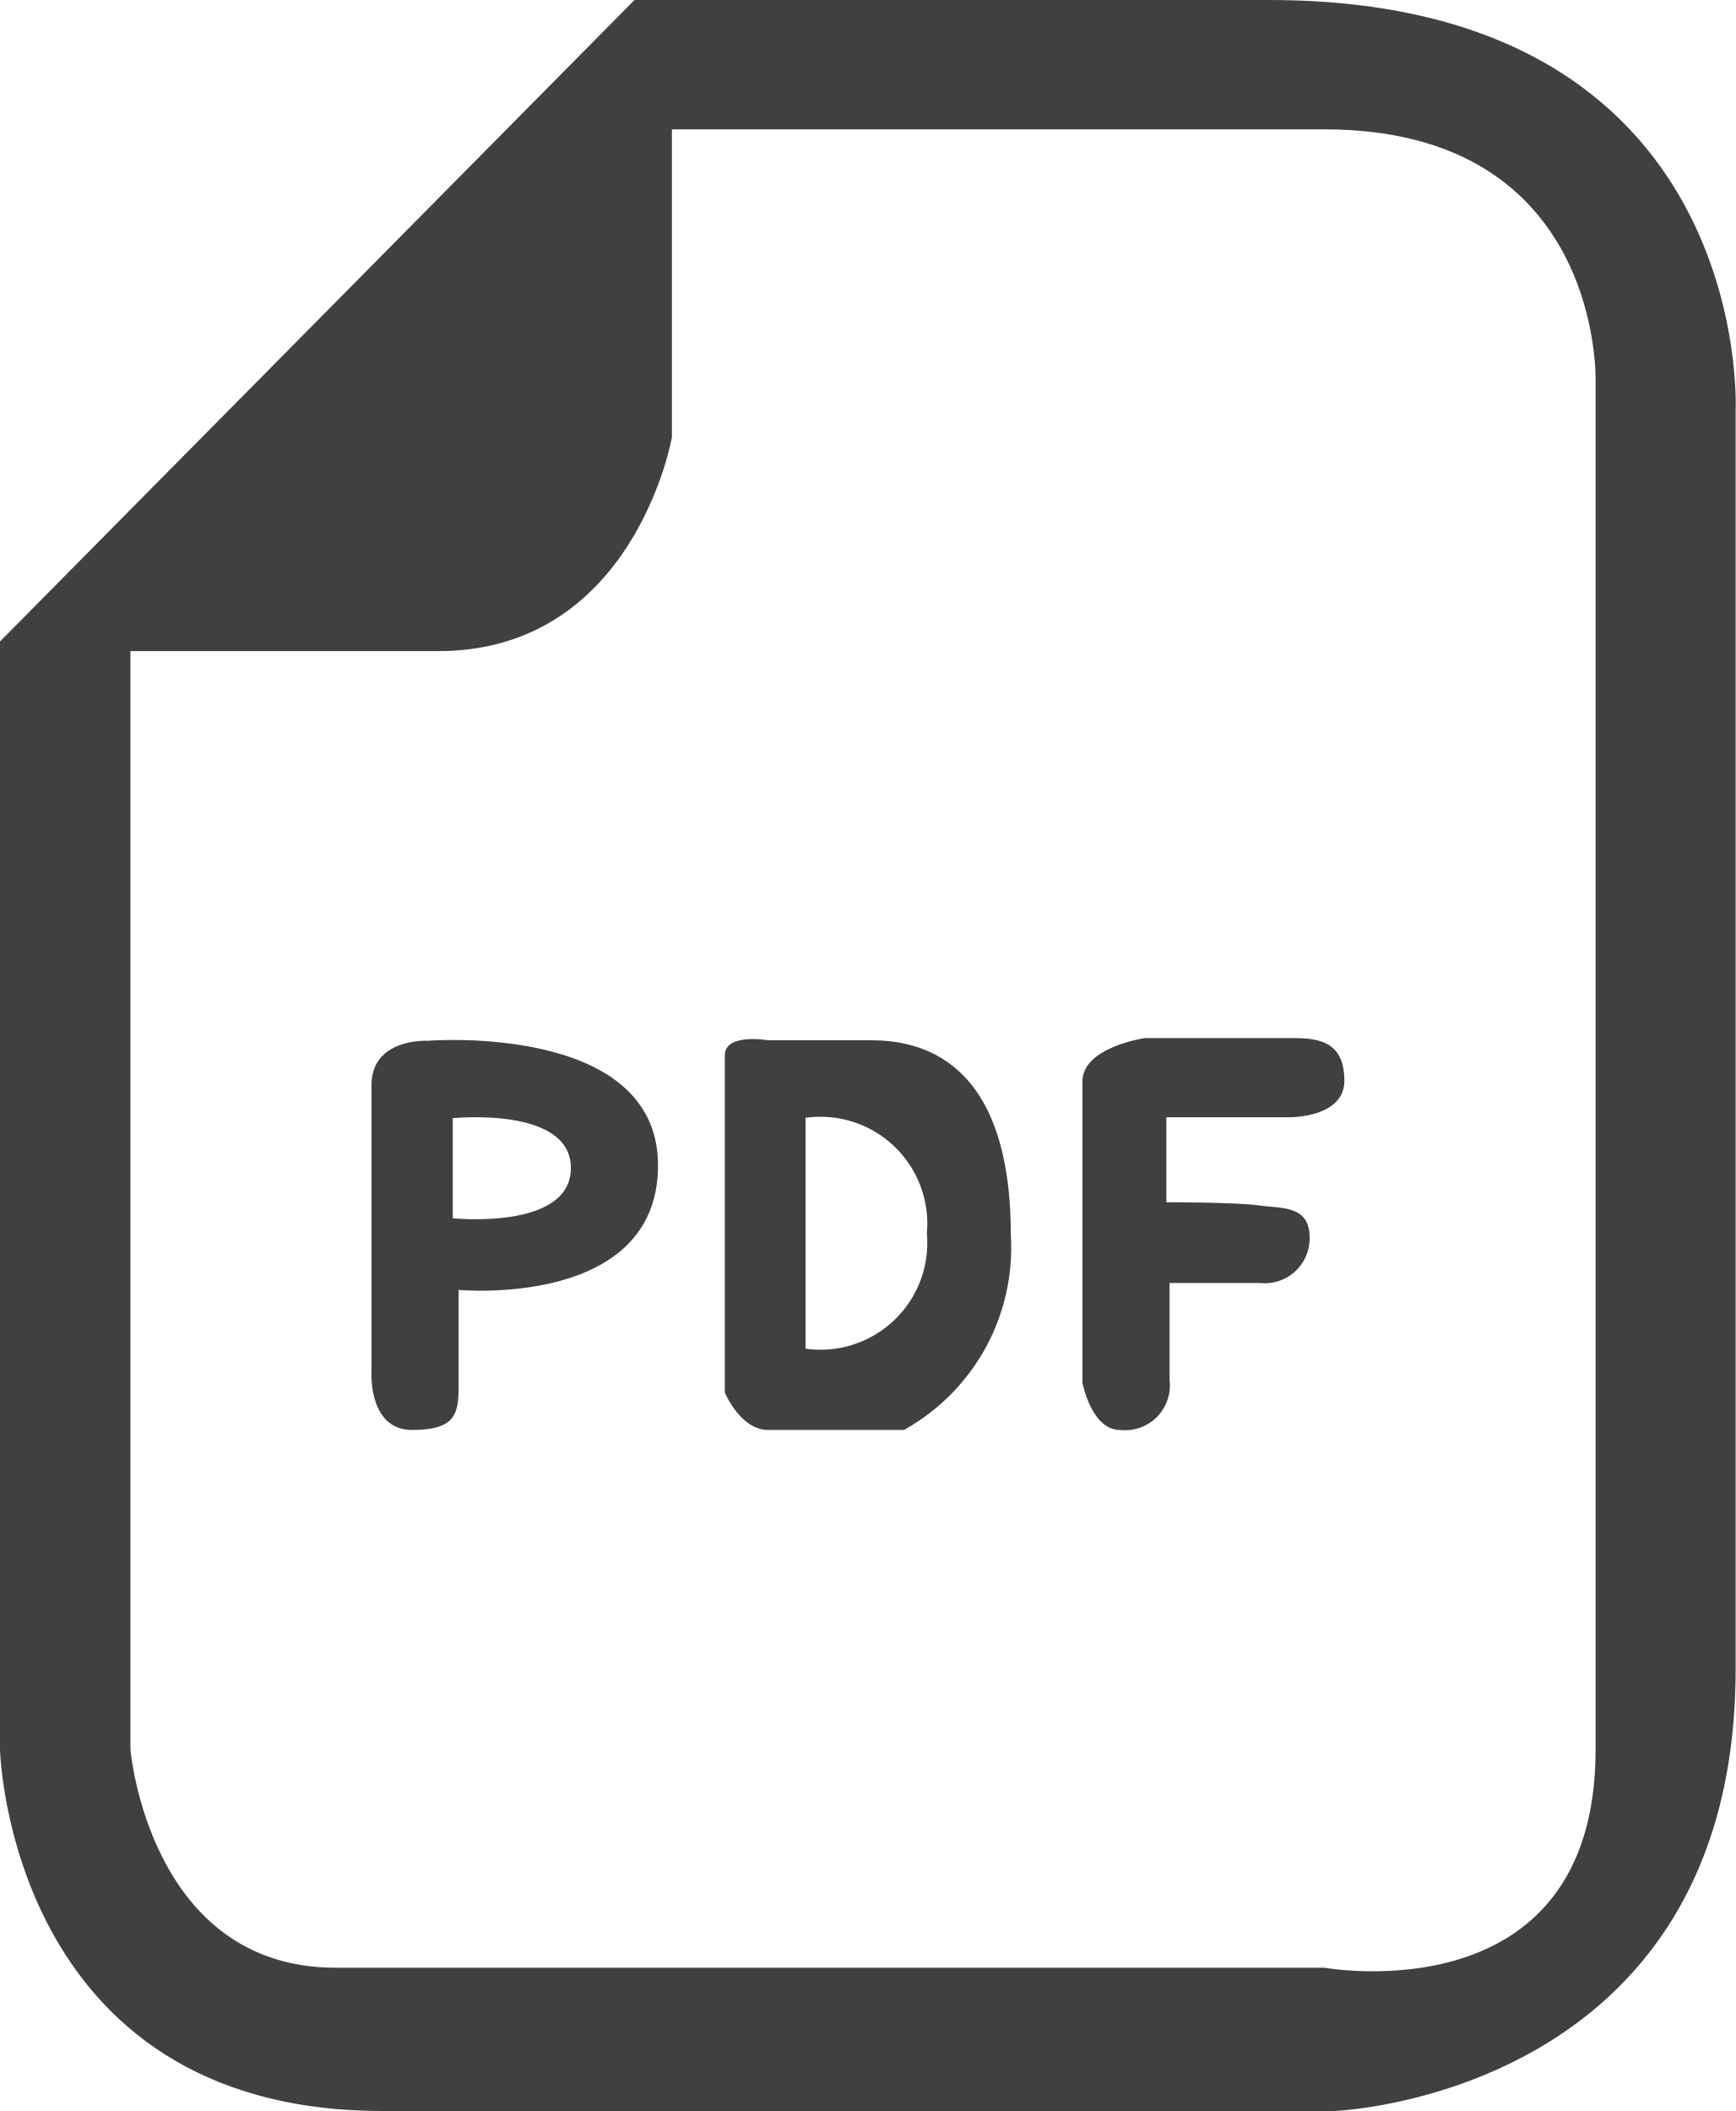
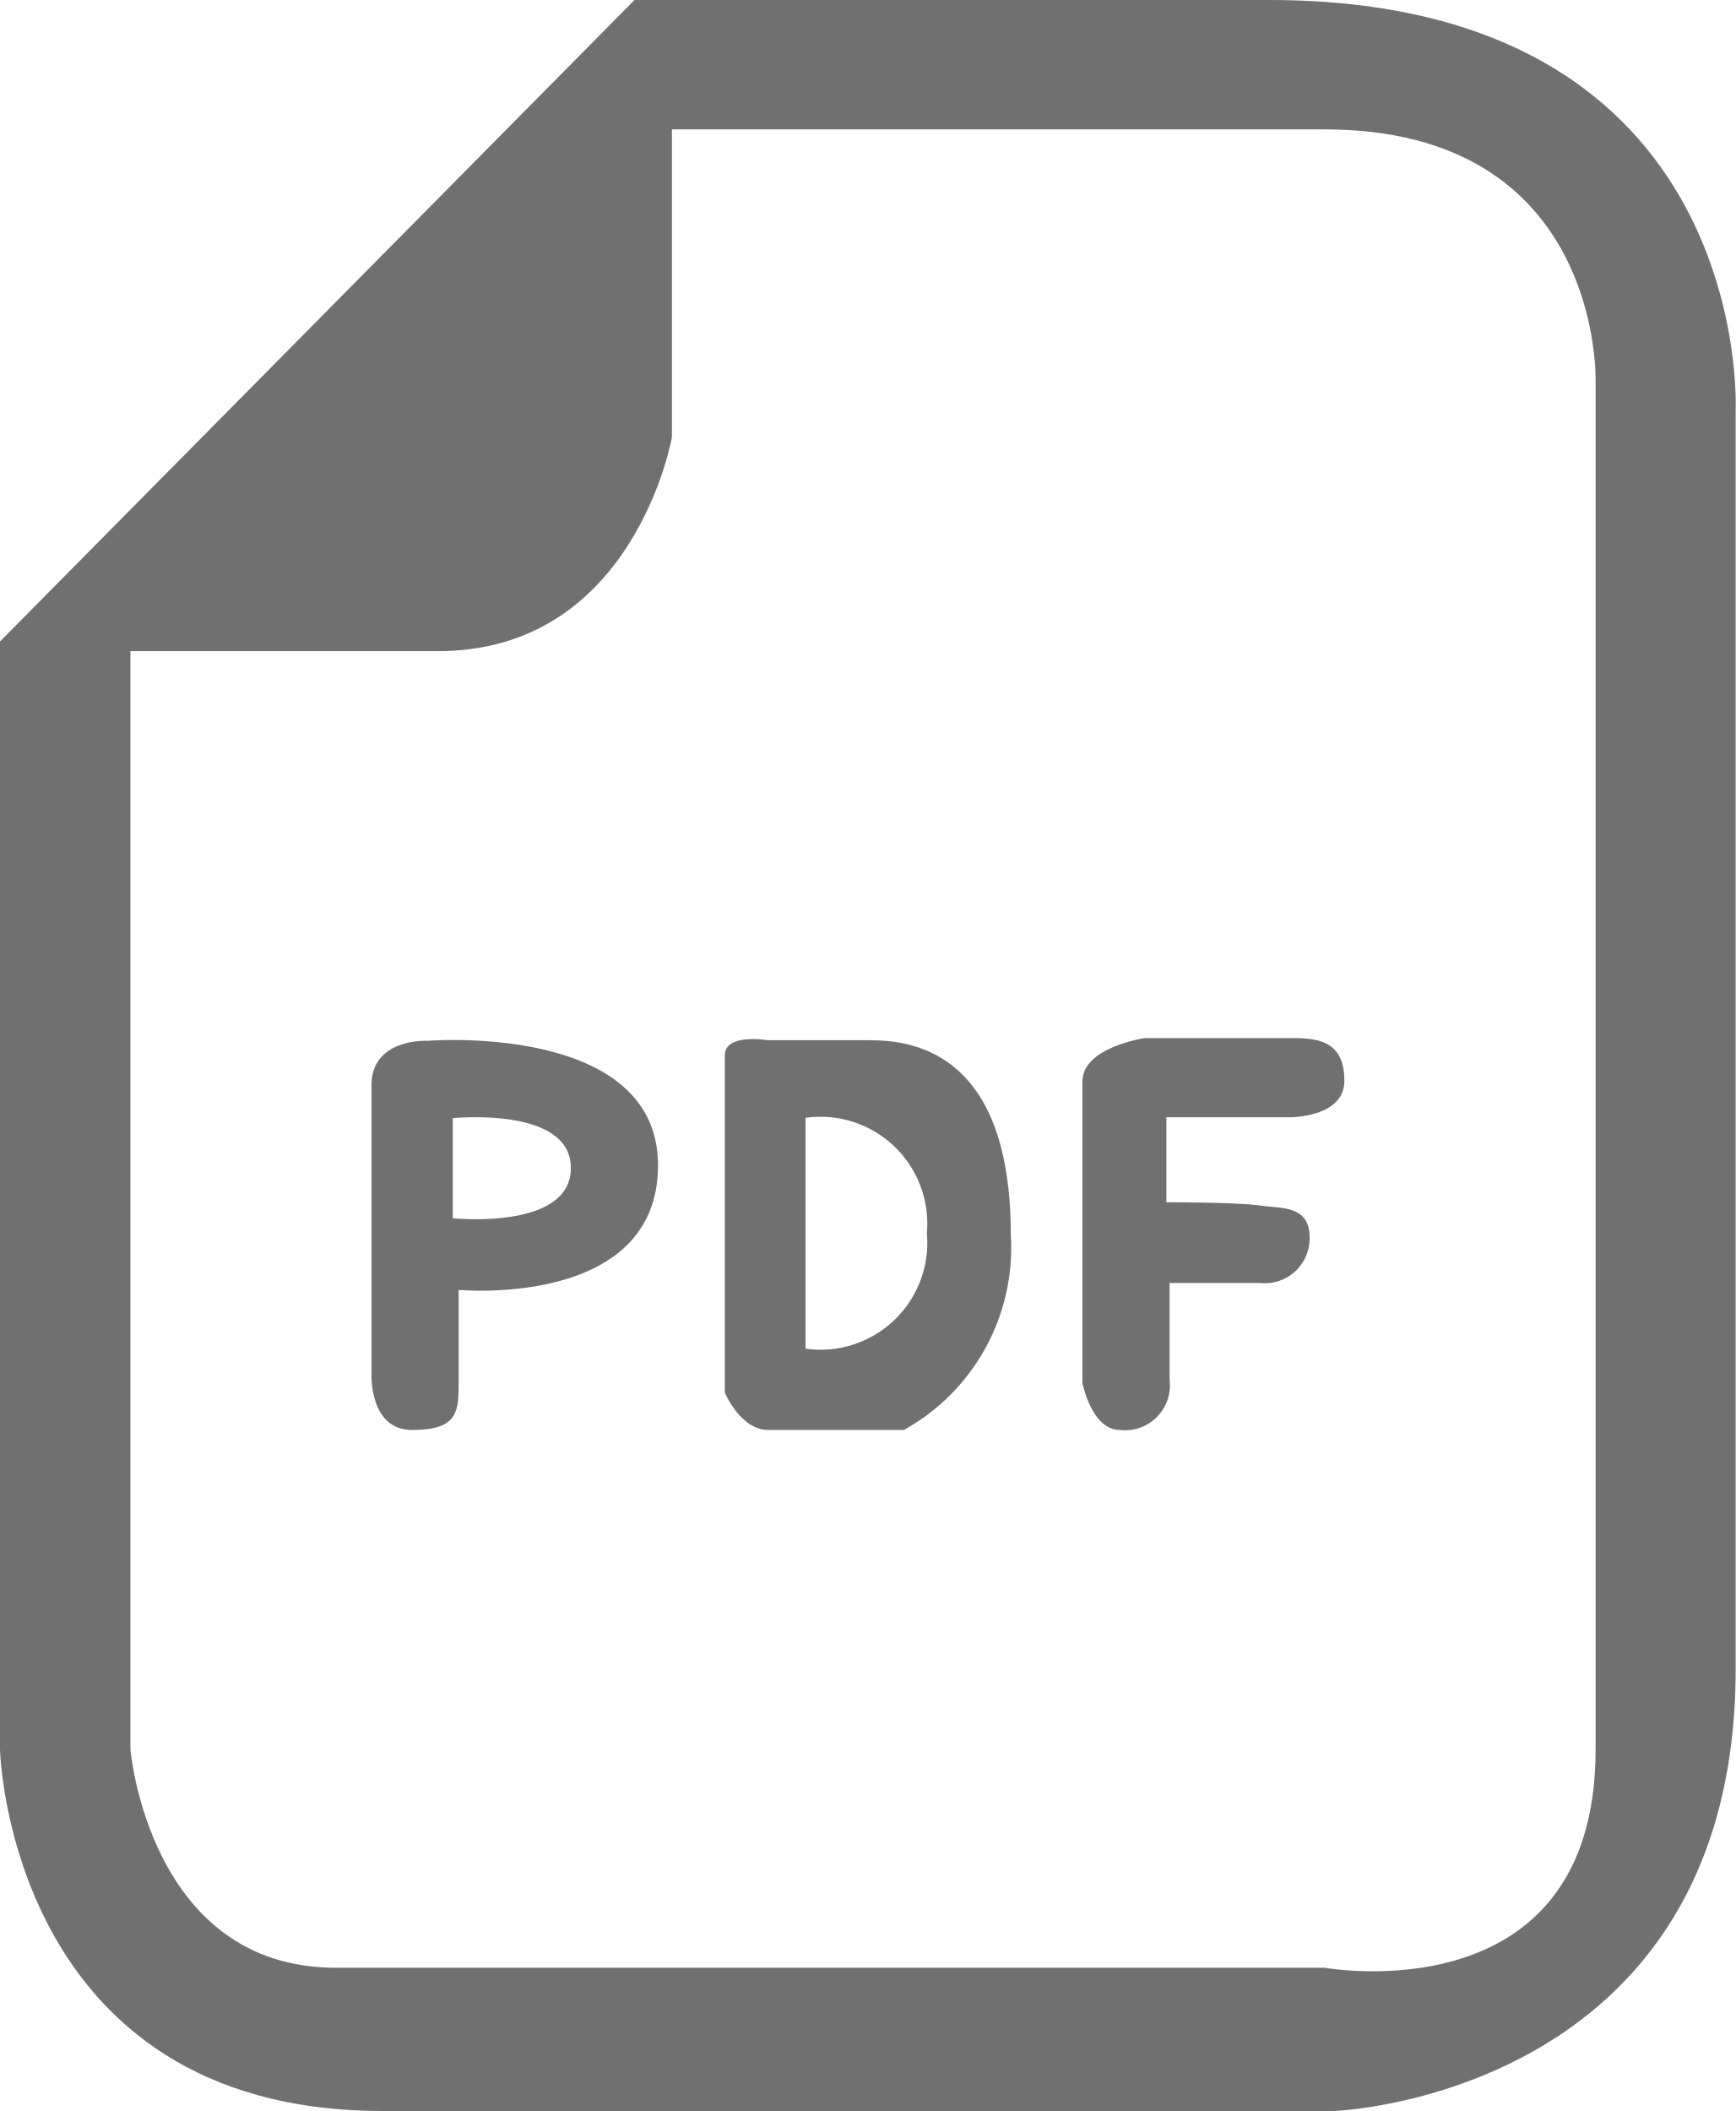
- <svg xmlns="http://www.w3.org/2000/svg" id="レイヤー_2" data-name="レイヤー 2" width="32.472" height="39.49" viewBox="0 0 32.472 39.49">
-   <g id="レイヤー_1" data-name="レイヤー 1">
-     <path id="パス_57" data-name="パス 57" d="M11.87,0H23.74c9.08,0,8.73,7.66,8.73,7.66V31.22c0,8-7.51,8.27-7.51,8.27H7.16c-7,0-7.16-6.76-7.16-6.76V12Zm.7,2.42V8.18s-.7,4-4.37,4H2.44V32.73s.35,4.08,3.84,4.08h18.5s5.07.92,5.07-4.08V7.14S30,2.42,24.78,2.42Z" fill="#404040" />
-     <path id="パス_58" data-name="パス 58" d="M8,19.47s4.31-.35,4.31,2.33-3.73,2.33-3.73,2.33v1.8c0,.52-.06.82-.87.82s-.76-1.05-.76-1.05V20.34C6.92,19.41,8,19.47,8,19.47Zm.47,1.45v1.87s2.21.23,2.21-.94-2.24-.93-2.24-.93Z" fill="#404040" />
-     <path id="パス_59" data-name="パス 59" d="M14.37,19.46h1.92c.87,0,2.62.3,2.62,3.64a3.9,3.9,0,0,1-2,3.65H14.37c-.52,0-.81-.7-.81-.7V19.74C13.56,19.32,14.37,19.46,14.37,19.46Zm.7,1.45v4.32a2,2,0,0,0,2.27-2.16,2,2,0,0,0-2.27-2.16Z" fill="#404040" />
-     <path id="パス_60" data-name="パス 60" d="M20.25,20.23v5.64s.17.88.7.88a.84.84,0,0,0,.93-.94V24h1.68a.84.84,0,0,0,.94-.85c0-.61-.53-.54-.94-.6s-1.74-.06-1.74-.06V20.9h2.33s1,0,1-.68-.4-.8-.93-.8H21.41S20.25,19.59,20.25,20.23Z" fill="#404040" />
+ <svg xmlns="http://www.w3.org/2000/svg" width="32.472" height="39.49" viewBox="0 0 32.472 39.49">
+   <g id="レイヤー_2" data-name="レイヤー 2" opacity="0.75">
+     <g id="レイヤー_1" data-name="レイヤー 1">
+       <path id="パス_57" data-name="パス 57" d="M11.87,0H23.74c9.08,0,8.73,7.66,8.73,7.66V31.22c0,8-7.51,8.27-7.51,8.27H7.16c-7,0-7.16-6.76-7.16-6.76V12Zm.7,2.42V8.18s-.7,4-4.37,4H2.44V32.73s.35,4.08,3.84,4.08h18.5s5.07.92,5.07-4.08V7.14S30,2.42,24.78,2.42Z" fill="#404040" />
+       <path id="パス_58" data-name="パス 58" d="M8,19.47s4.31-.35,4.31,2.33-3.73,2.33-3.73,2.33v1.8c0,.52-.06.82-.87.82s-.76-1.05-.76-1.05V20.34C6.92,19.41,8,19.47,8,19.47Zm.47,1.45v1.87s2.21.23,2.21-.94-2.24-.93-2.24-.93Z" fill="#404040" />
+       <path id="パス_59" data-name="パス 59" d="M14.37,19.46h1.92c.87,0,2.62.3,2.62,3.64a3.9,3.9,0,0,1-2,3.65H14.37c-.52,0-.81-.7-.81-.7V19.74C13.56,19.32,14.37,19.46,14.37,19.46Zm.7,1.45v4.32a2,2,0,0,0,2.27-2.16,2,2,0,0,0-2.27-2.16Z" fill="#404040" />
+       <path id="パス_60" data-name="パス 60" d="M20.25,20.23v5.64s.17.88.7.88a.84.84,0,0,0,.93-.94V24h1.68a.84.84,0,0,0,.94-.85c0-.61-.53-.54-.94-.6s-1.74-.06-1.74-.06V20.9h2.33s1,0,1-.68-.4-.8-.93-.8H21.41S20.25,19.59,20.25,20.23Z" fill="#404040" />
+     </g>
  </g>
</svg>
